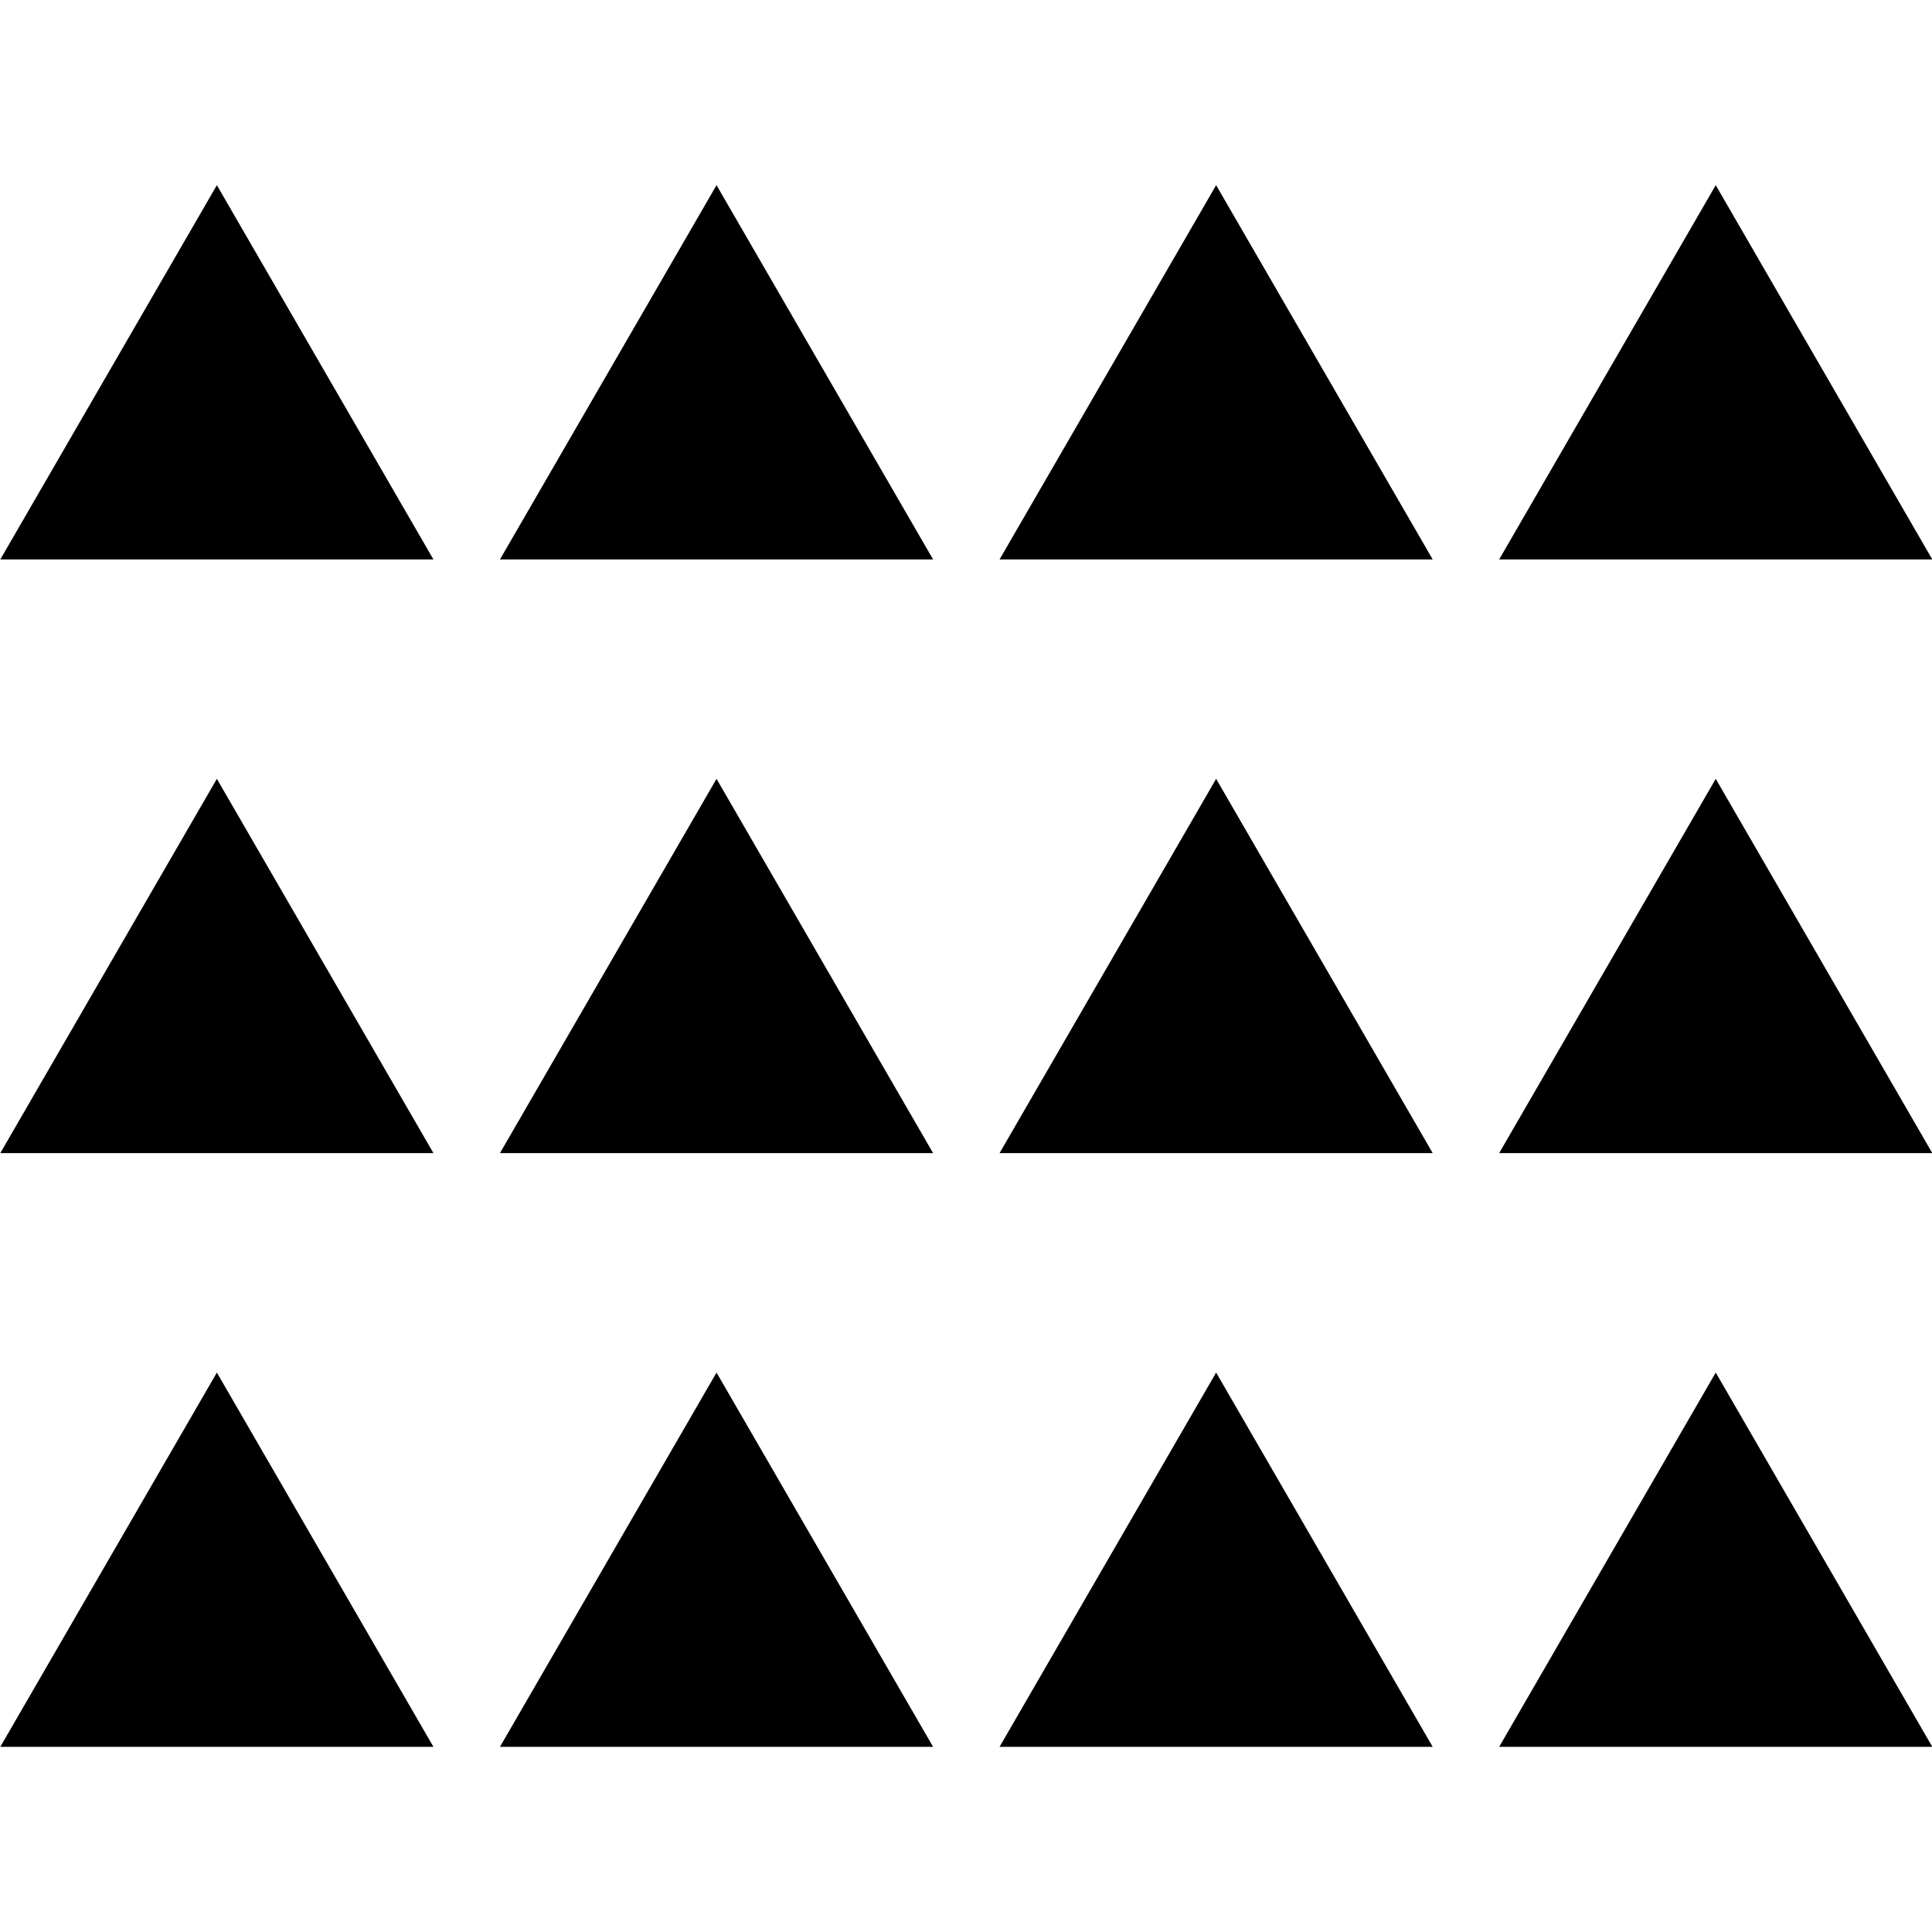
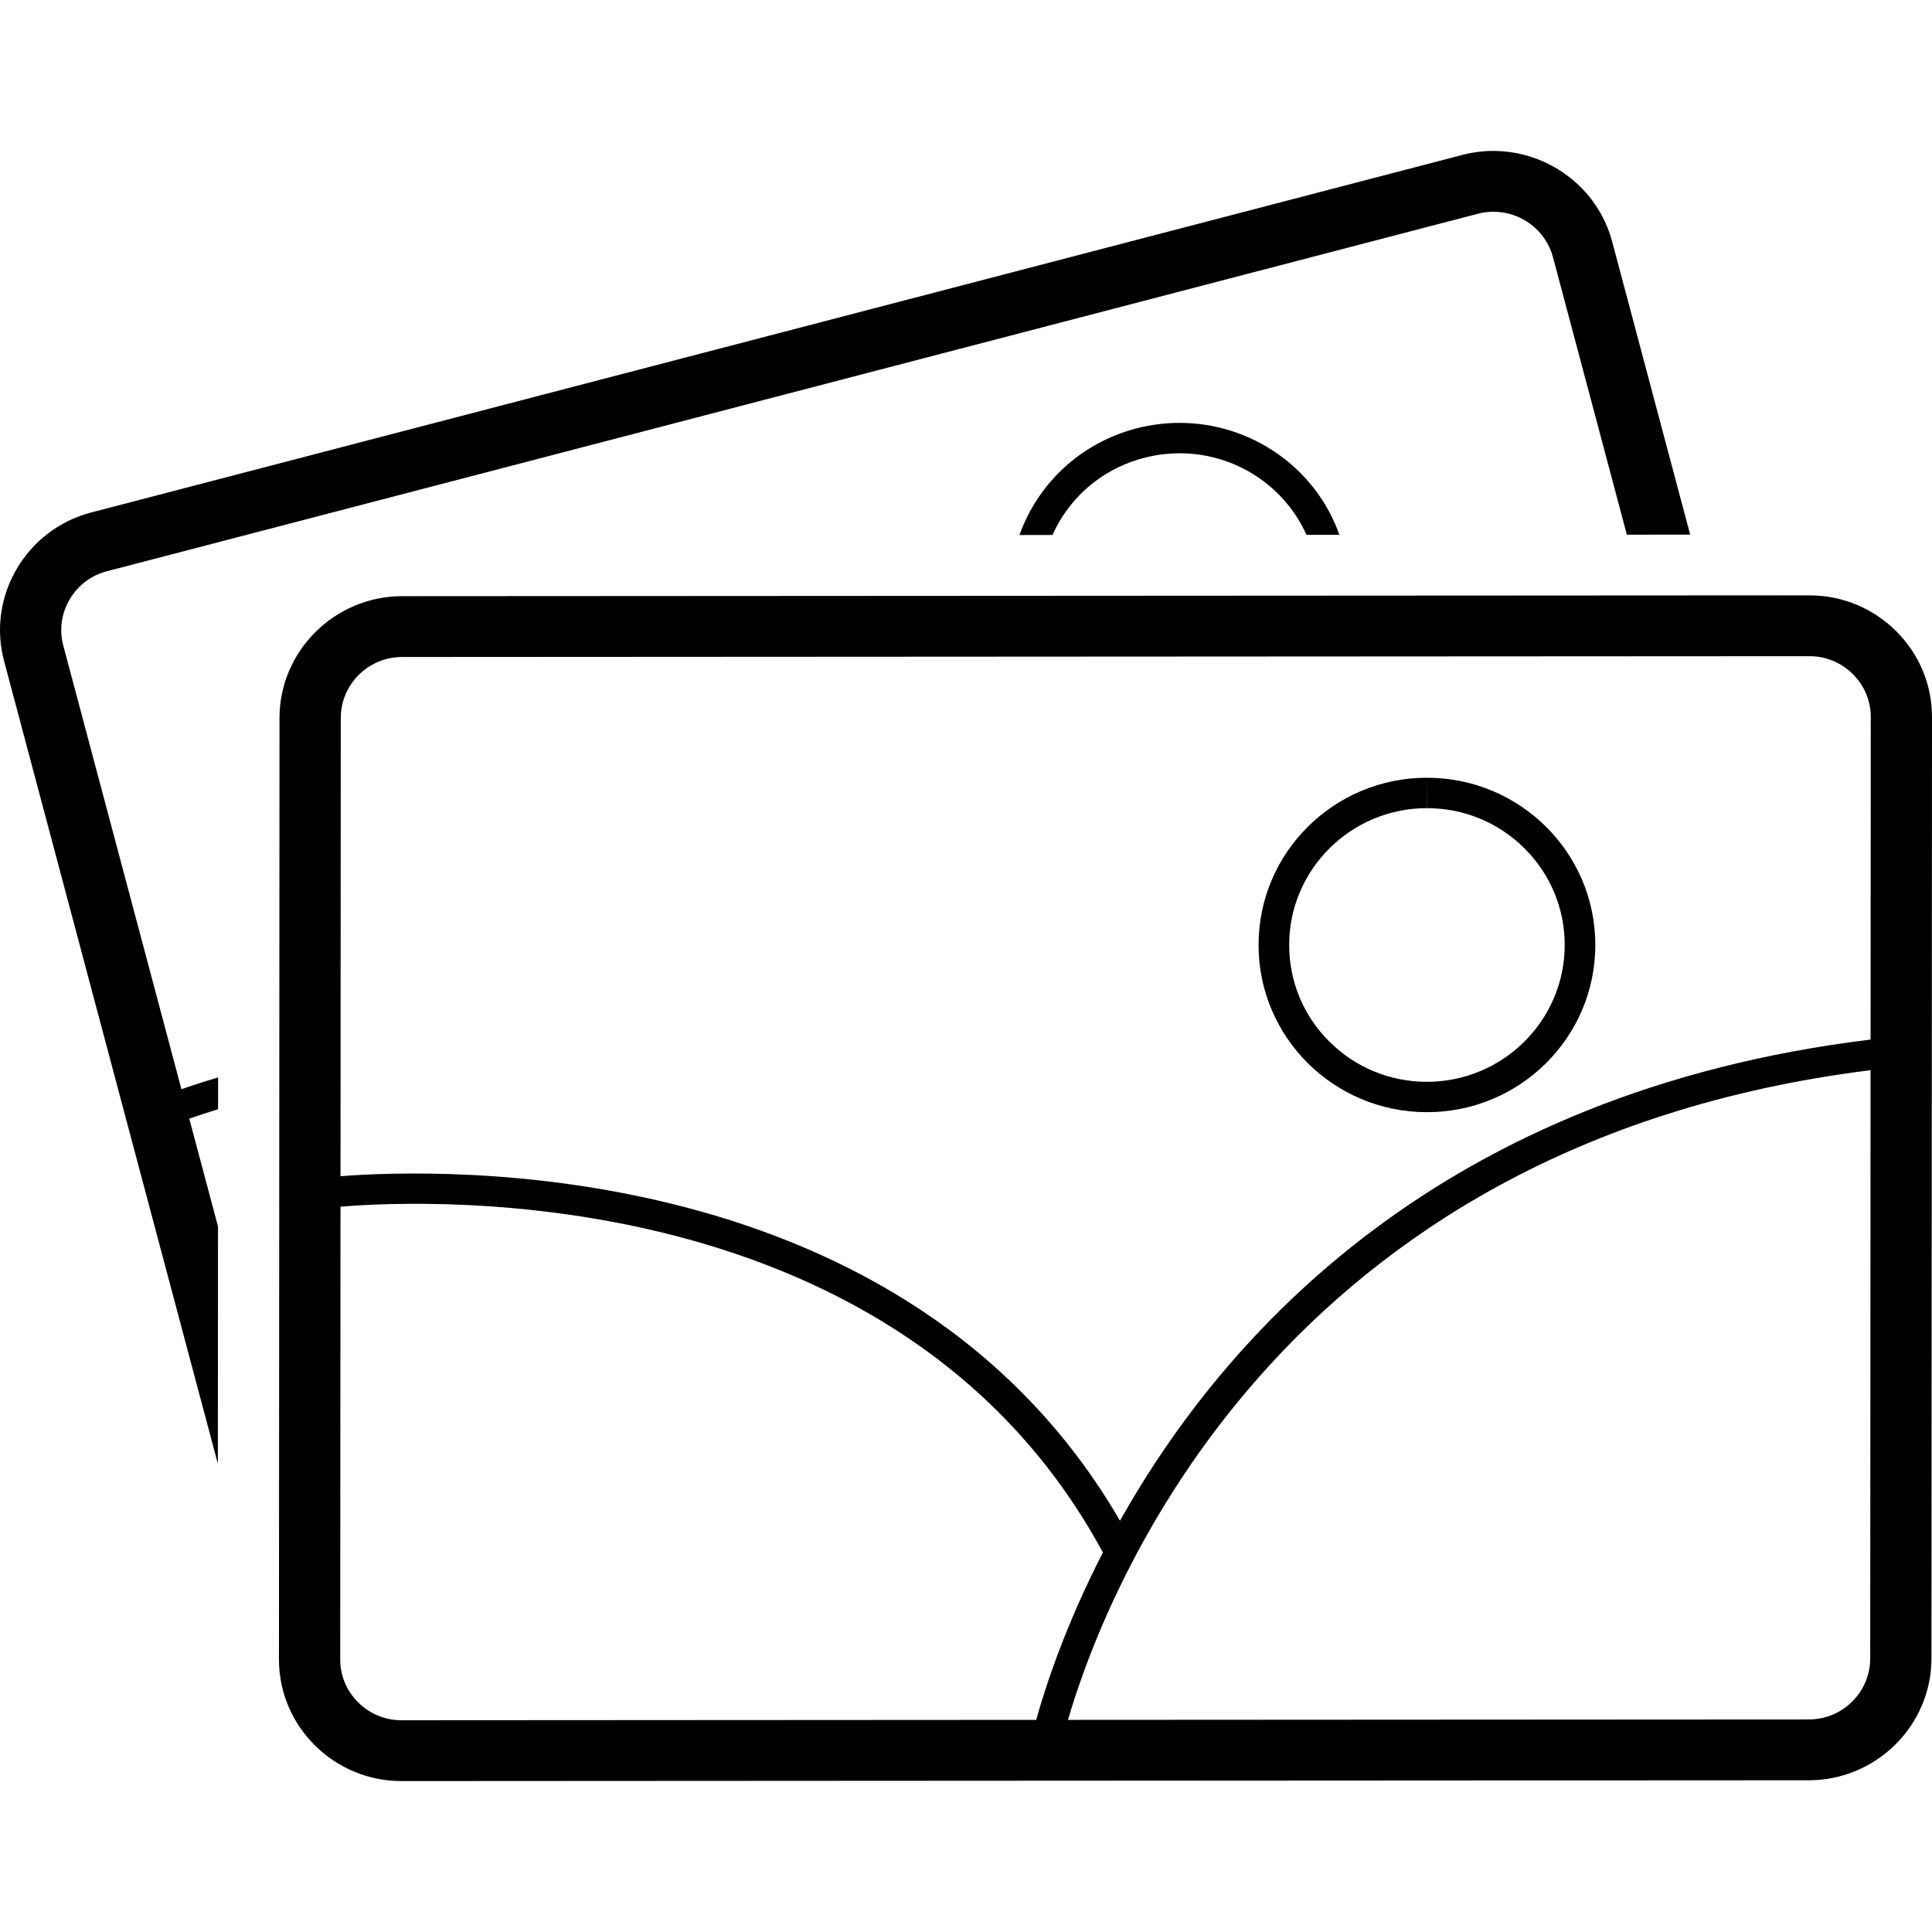
- <svg xmlns="http://www.w3.org/2000/svg" enable-background="new 0 0 32 32" height="100" viewBox="0 0 32 32" width="100">
-   <path d="m.005 9.266h7.174l-3.587-6.199z" />
-   <path d="m8.281 9.266h7.174l-3.587-6.199z" />
-   <path d="m16.556 9.266h7.174l-3.587-6.199z" />
-   <path d="m24.831 9.266h7.174l-3.587-6.199z" />
-   <path d="m.005 19.099h7.174l-3.587-6.199z" />
-   <path d="m8.281 19.099h7.174l-3.587-6.199z" />
-   <path d="m16.556 19.099h7.174l-3.587-6.199z" />
-   <path d="m24.831 19.099h7.174l-3.587-6.199z" />
-   <path d="m.005 28.933h7.174l-3.587-6.199z" />
-   <path d="m8.281 28.933h7.174l-3.587-6.199z" />
-   <path d="m16.556 28.933h7.174l-3.587-6.199z" />
-   <path d="m24.831 28.933h7.174l-3.587-6.199z" />
+ <svg xmlns="http://www.w3.org/2000/svg" version="1.1" x="0px" y="0px" viewBox="0 0 128 128" style="enable-background:new 0 0 128 128;" xml:space="preserve">
+   <g>
+     <path d="M75.293,28.383c-3.749,0.972-6.556,3.704-7.749,7.063l2.186-0.001   c0.136-0.302,0.285-0.6,0.455-0.89c1.238-2.104,3.233-3.604,5.621-4.223   c0.77-0.2,1.56-0.301,2.35-0.301c3.677,0,6.95,2.162,8.401,5.404   l2.182-0.001c-1.593-4.496-5.896-7.418-10.584-7.417   C77.209,28.017,76.249,28.135,75.293,28.383z" />
+     <path d="M119.897,39.445c-0.002,0-0.004,0-0.005,0l-93.255,0.053   c-4.463,0.002-8.116,3.631-8.119,8.062l-0.036,62.385   C18.479,114.377,22.126,118,26.586,118c0.002,0,0.004,0,0.005,0l93.255-0.053   c4.462-0.003,8.114-3.632,8.118-8.063L128,47.499   C128.003,43.069,124.357,39.445,119.897,39.445z M26.586,113.971   c-1.073,0-2.088-0.421-2.856-1.185c-0.769-0.764-1.191-1.772-1.19-2.838   l0.018-30.002c5.695-0.478,37.098-1.885,50.512,22.911   c-2.471,4.806-3.798,8.857-4.419,11.089L26.586,113.971z M123.907,109.881   c-0.002,2.225-1.825,4.035-4.063,4.037l-49.088,0.028   c2.46-8.431,13.858-38.13,53.174-43.045L123.907,109.881z M123.931,68.874   c-28.428,3.466-42.778,19.503-49.728,31.878   C60.027,76.343,28.944,77.423,22.559,77.927l0.018-30.363   c0.002-2.225,1.823-4.035,4.063-4.037l93.253-0.053h0.005   c1.073,0,2.087,0.421,2.855,1.185c0.769,0.764,1.191,1.772,1.19,2.838   L123.931,68.874z" />
+     <path d="M94.548,51.528c-0.004,0-0.007,0-0.011,0l0.009,2.015   c2.44,0.002,4.731,0.947,6.453,2.662c1.723,1.713,2.67,3.99,2.667,6.413   c-0.005,4.993-4.098,9.055-9.135,9.055c-2.438-0.002-4.73-0.946-6.453-2.66   c-1.724-1.714-2.67-3.992-2.667-6.414c0.003-4.995,4.097-9.057,9.126-9.057   v-2.015c-6.155,0-11.15,4.955-11.154,11.069   c-0.007,6.121,4.983,11.084,11.146,11.089c0.004,0,0.007,0,0.011,0   c6.154,0,11.149-4.954,11.154-11.068C105.701,56.499,100.711,51.534,94.548,51.528z" />
+     <path d="M4.19,42.758c-0.274-1.029-0.124-2.109,0.423-3.042   c0.548-0.933,1.42-1.596,2.458-1.866l90.848-23.69   c0.334-0.087,0.678-0.131,1.02-0.131c1.853,0,3.478,1.237,3.949,3.008l4.896,18.386   l4.195-0.003l-5.169-19.414C105.849,12.402,102.536,10,98.937,10   c-0.678,0-1.366,0.085-2.049,0.263L6.041,33.953   c-4.314,1.125-6.913,5.551-5.772,9.837l14.165,53.191l0.009-15.723L12.54,74.115   c0.465-0.163,1.104-0.378,1.907-0.627l0.001-2.104   c-1.021,0.304-1.835,0.573-2.428,0.778L4.19,42.758z" />
+   </g>
</svg>
